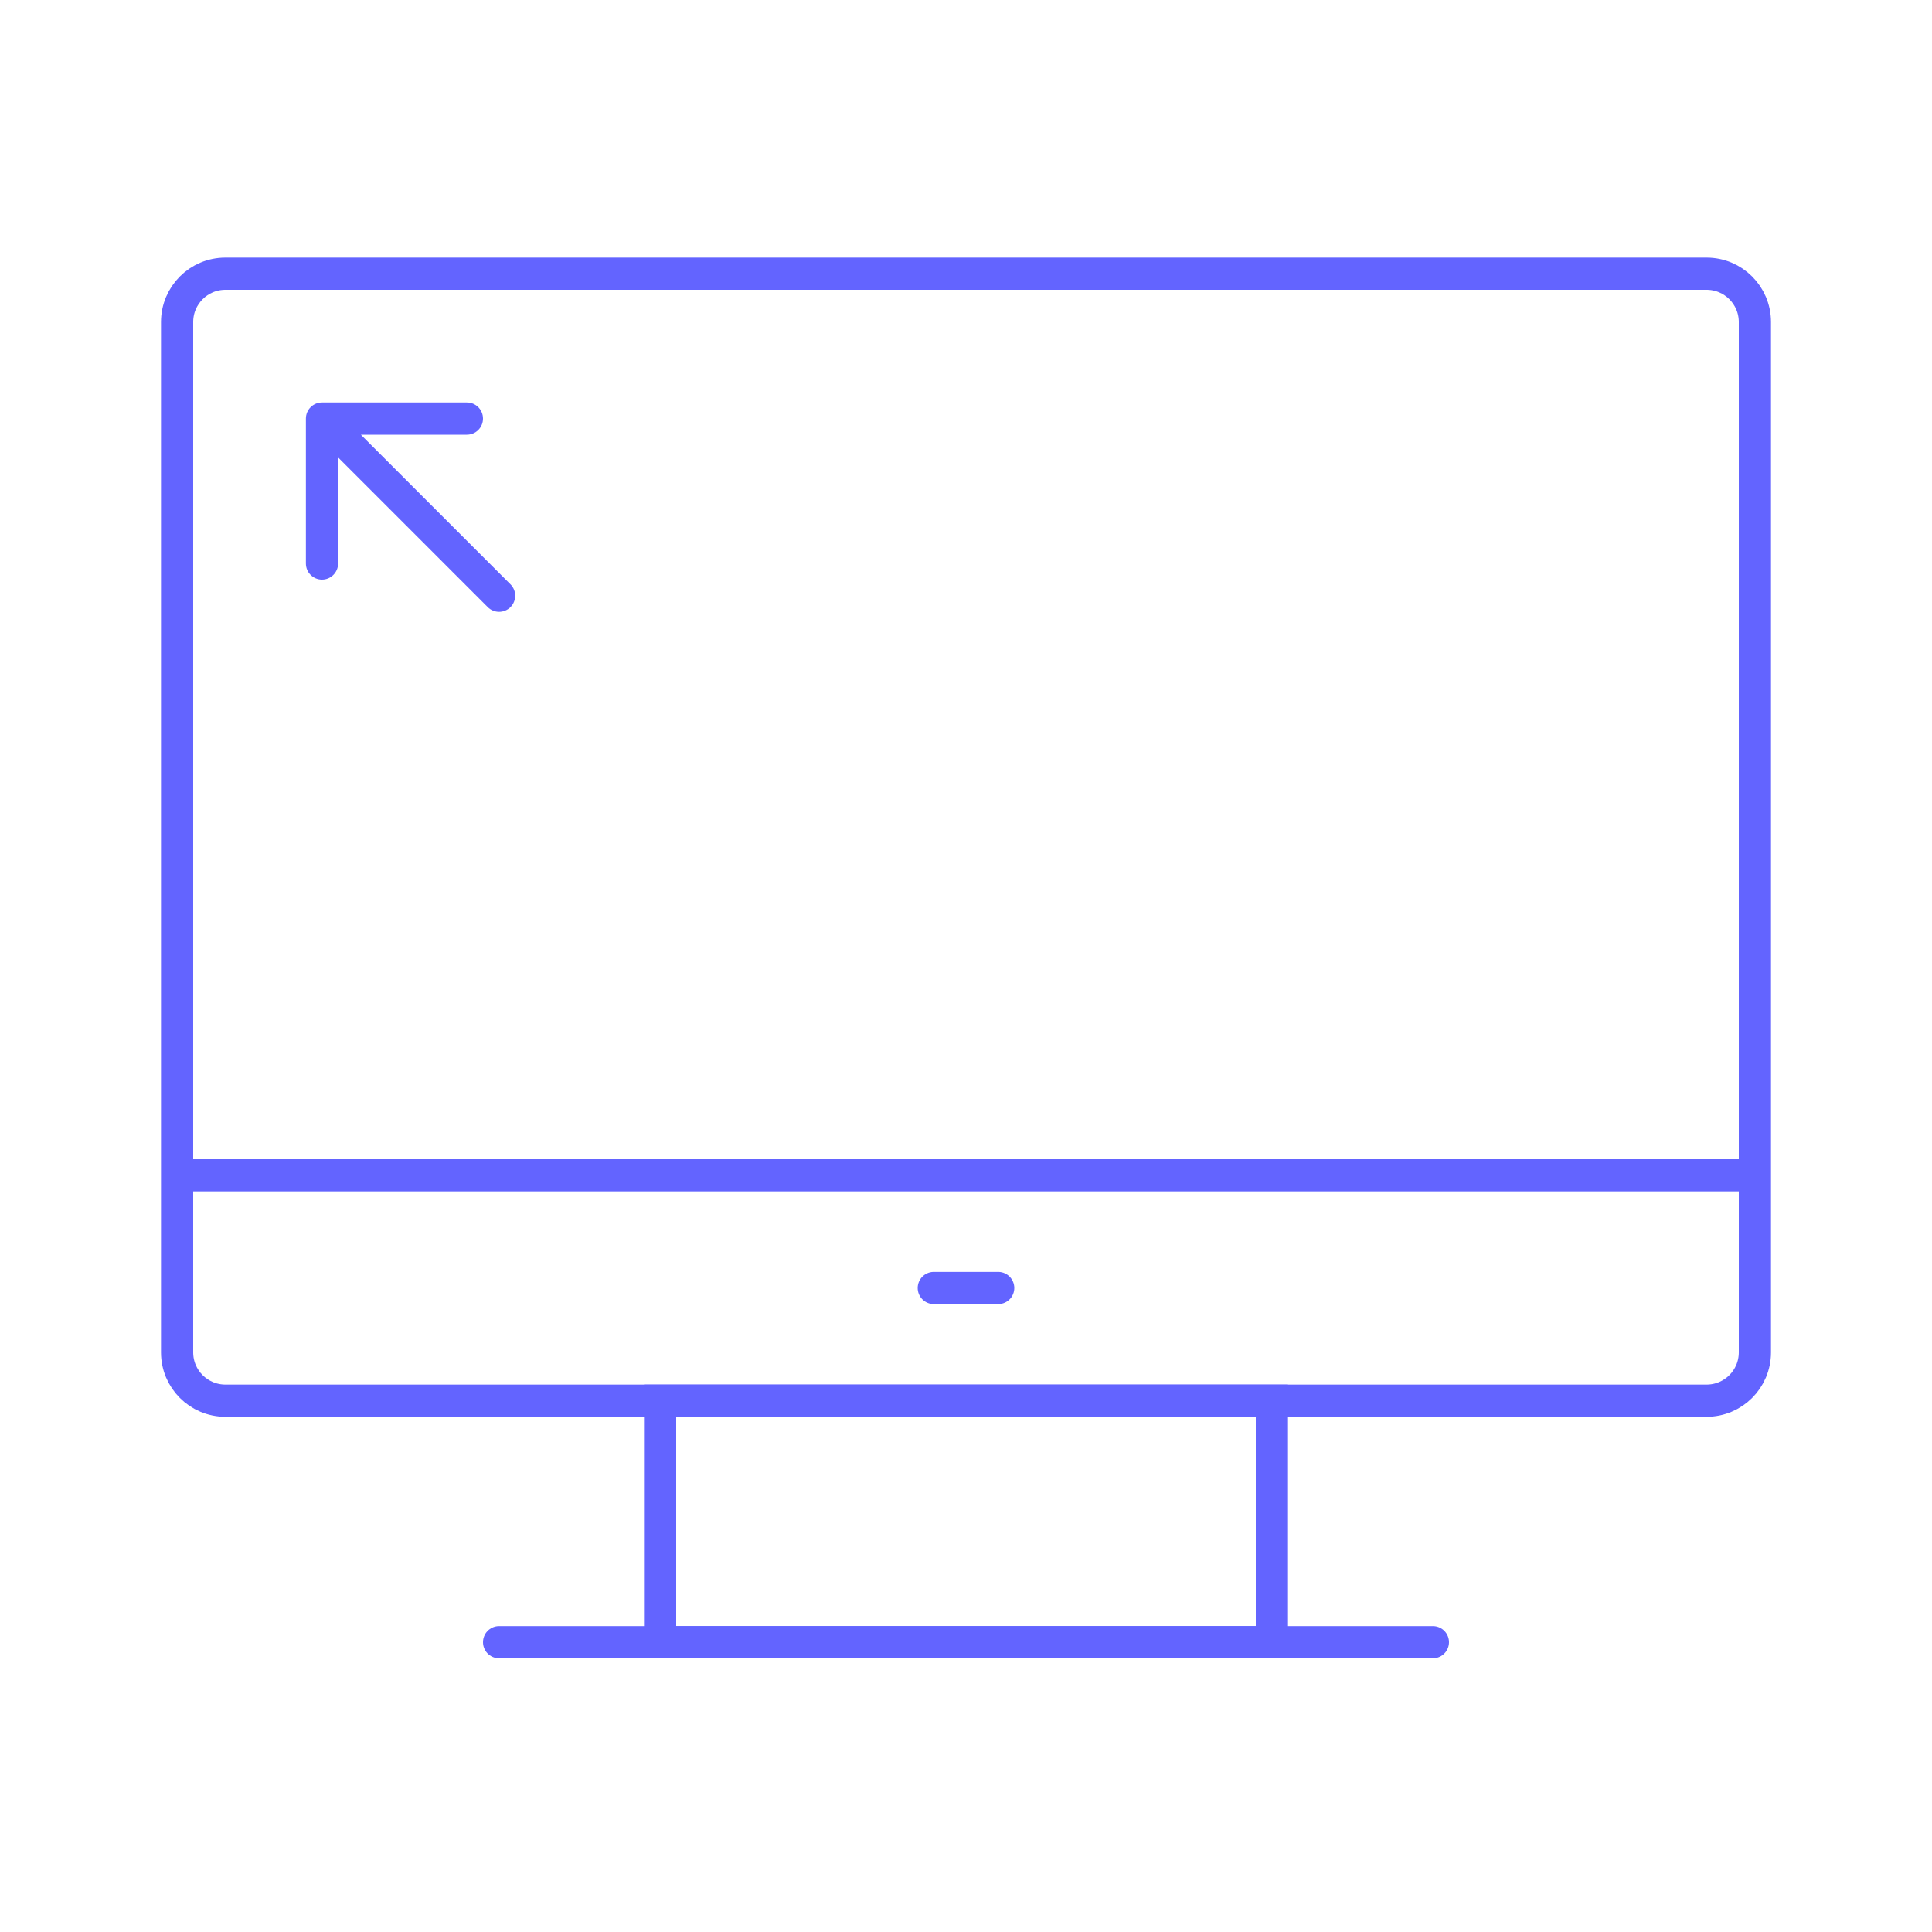
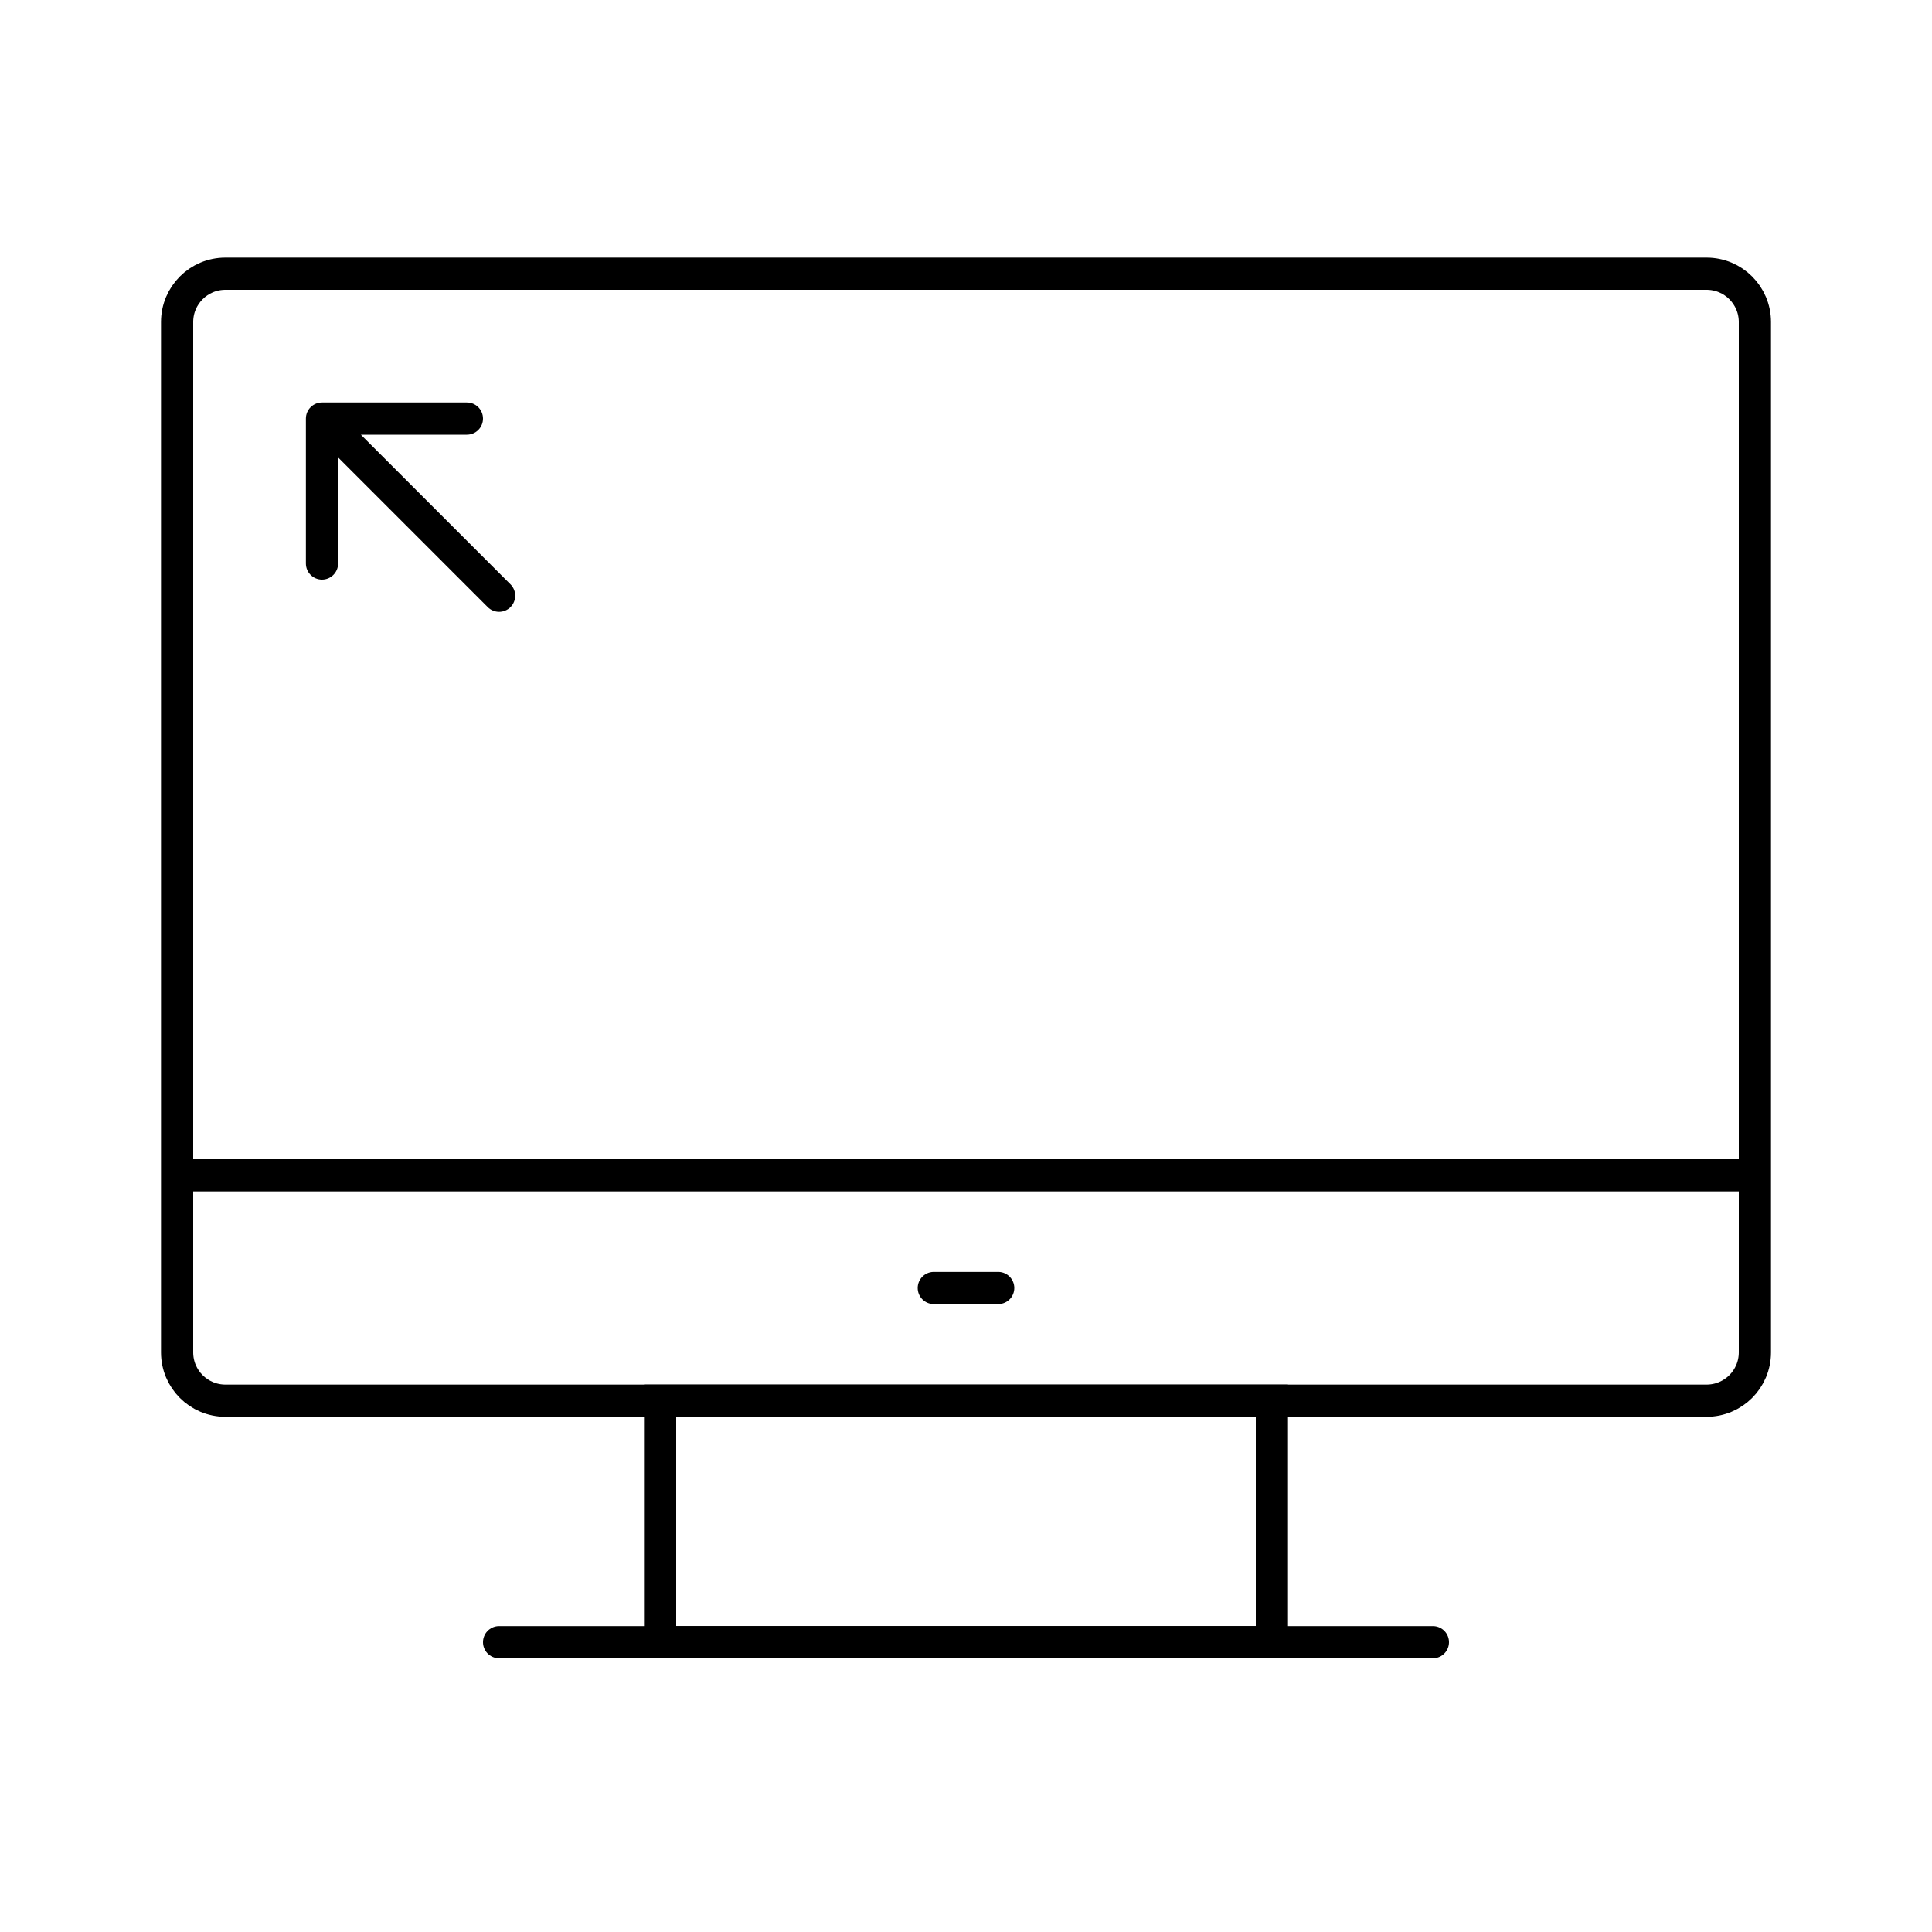
<svg xmlns="http://www.w3.org/2000/svg" width="120" height="120" viewBox="0 0 120 120" fill="none">
-   <line x1="109" y1="73" x2="11" y2="73" stroke="#6364FF" stroke-width="2" />
-   <line x1="89" y1="102" x2="31" y2="102" stroke="#6364FF" stroke-width="2" stroke-linecap="round" />
-   <line x1="62" y1="80" x2="58" y2="80" stroke="#6364FF" stroke-width="2" stroke-linecap="round" />
-   <rect x="11" y="17" width="98" height="70" rx="3" stroke="#6364FF" stroke-width="2" />
-   <path d="M41 87H79V102H41V87Z" stroke="#6364FF" stroke-width="2" />
-   <path d="M20 25C19.448 25 19 25.448 19 26L19 35C19 35.552 19.448 36 20 36C20.552 36 21 35.552 21 35L21 27L29 27C29.552 27 30 26.552 30 26C30 25.448 29.552 25 29 25L20 25ZM30.293 37.707C30.683 38.098 31.317 38.098 31.707 37.707C32.098 37.317 32.098 36.683 31.707 36.293L30.293 37.707ZM19.293 26.707L30.293 37.707L31.707 36.293L20.707 25.293L19.293 26.707Z" fill="#6364FF" />
+   <line x1="109" y1="73" x2="11" y2="73" stroke="currentColor" stroke-width="2" />
+   <line x1="89" y1="102" x2="31" y2="102" stroke="currentColor" stroke-width="2" stroke-linecap="round" />
+   <line x1="62" y1="80" x2="58" y2="80" stroke="currentColor" stroke-width="2" stroke-linecap="round" />
+   <rect x="11" y="17" width="98" height="70" rx="3" stroke="currentColor" stroke-width="2" />
+   <path d="M41 87H79V102H41V87Z" stroke="currentColor" stroke-width="2" />
+   <path d="M20 25C19.448 25 19 25.448 19 26L19 35C19 35.552 19.448 36 20 36C20.552 36 21 35.552 21 35L21 27L29 27C29.552 27 30 26.552 30 26C30 25.448 29.552 25 29 25L20 25ZM30.293 37.707C30.683 38.098 31.317 38.098 31.707 37.707C32.098 37.317 32.098 36.683 31.707 36.293L30.293 37.707ZM19.293 26.707L30.293 37.707L31.707 36.293L20.707 25.293L19.293 26.707Z" fill="currentColor" />
</svg>
